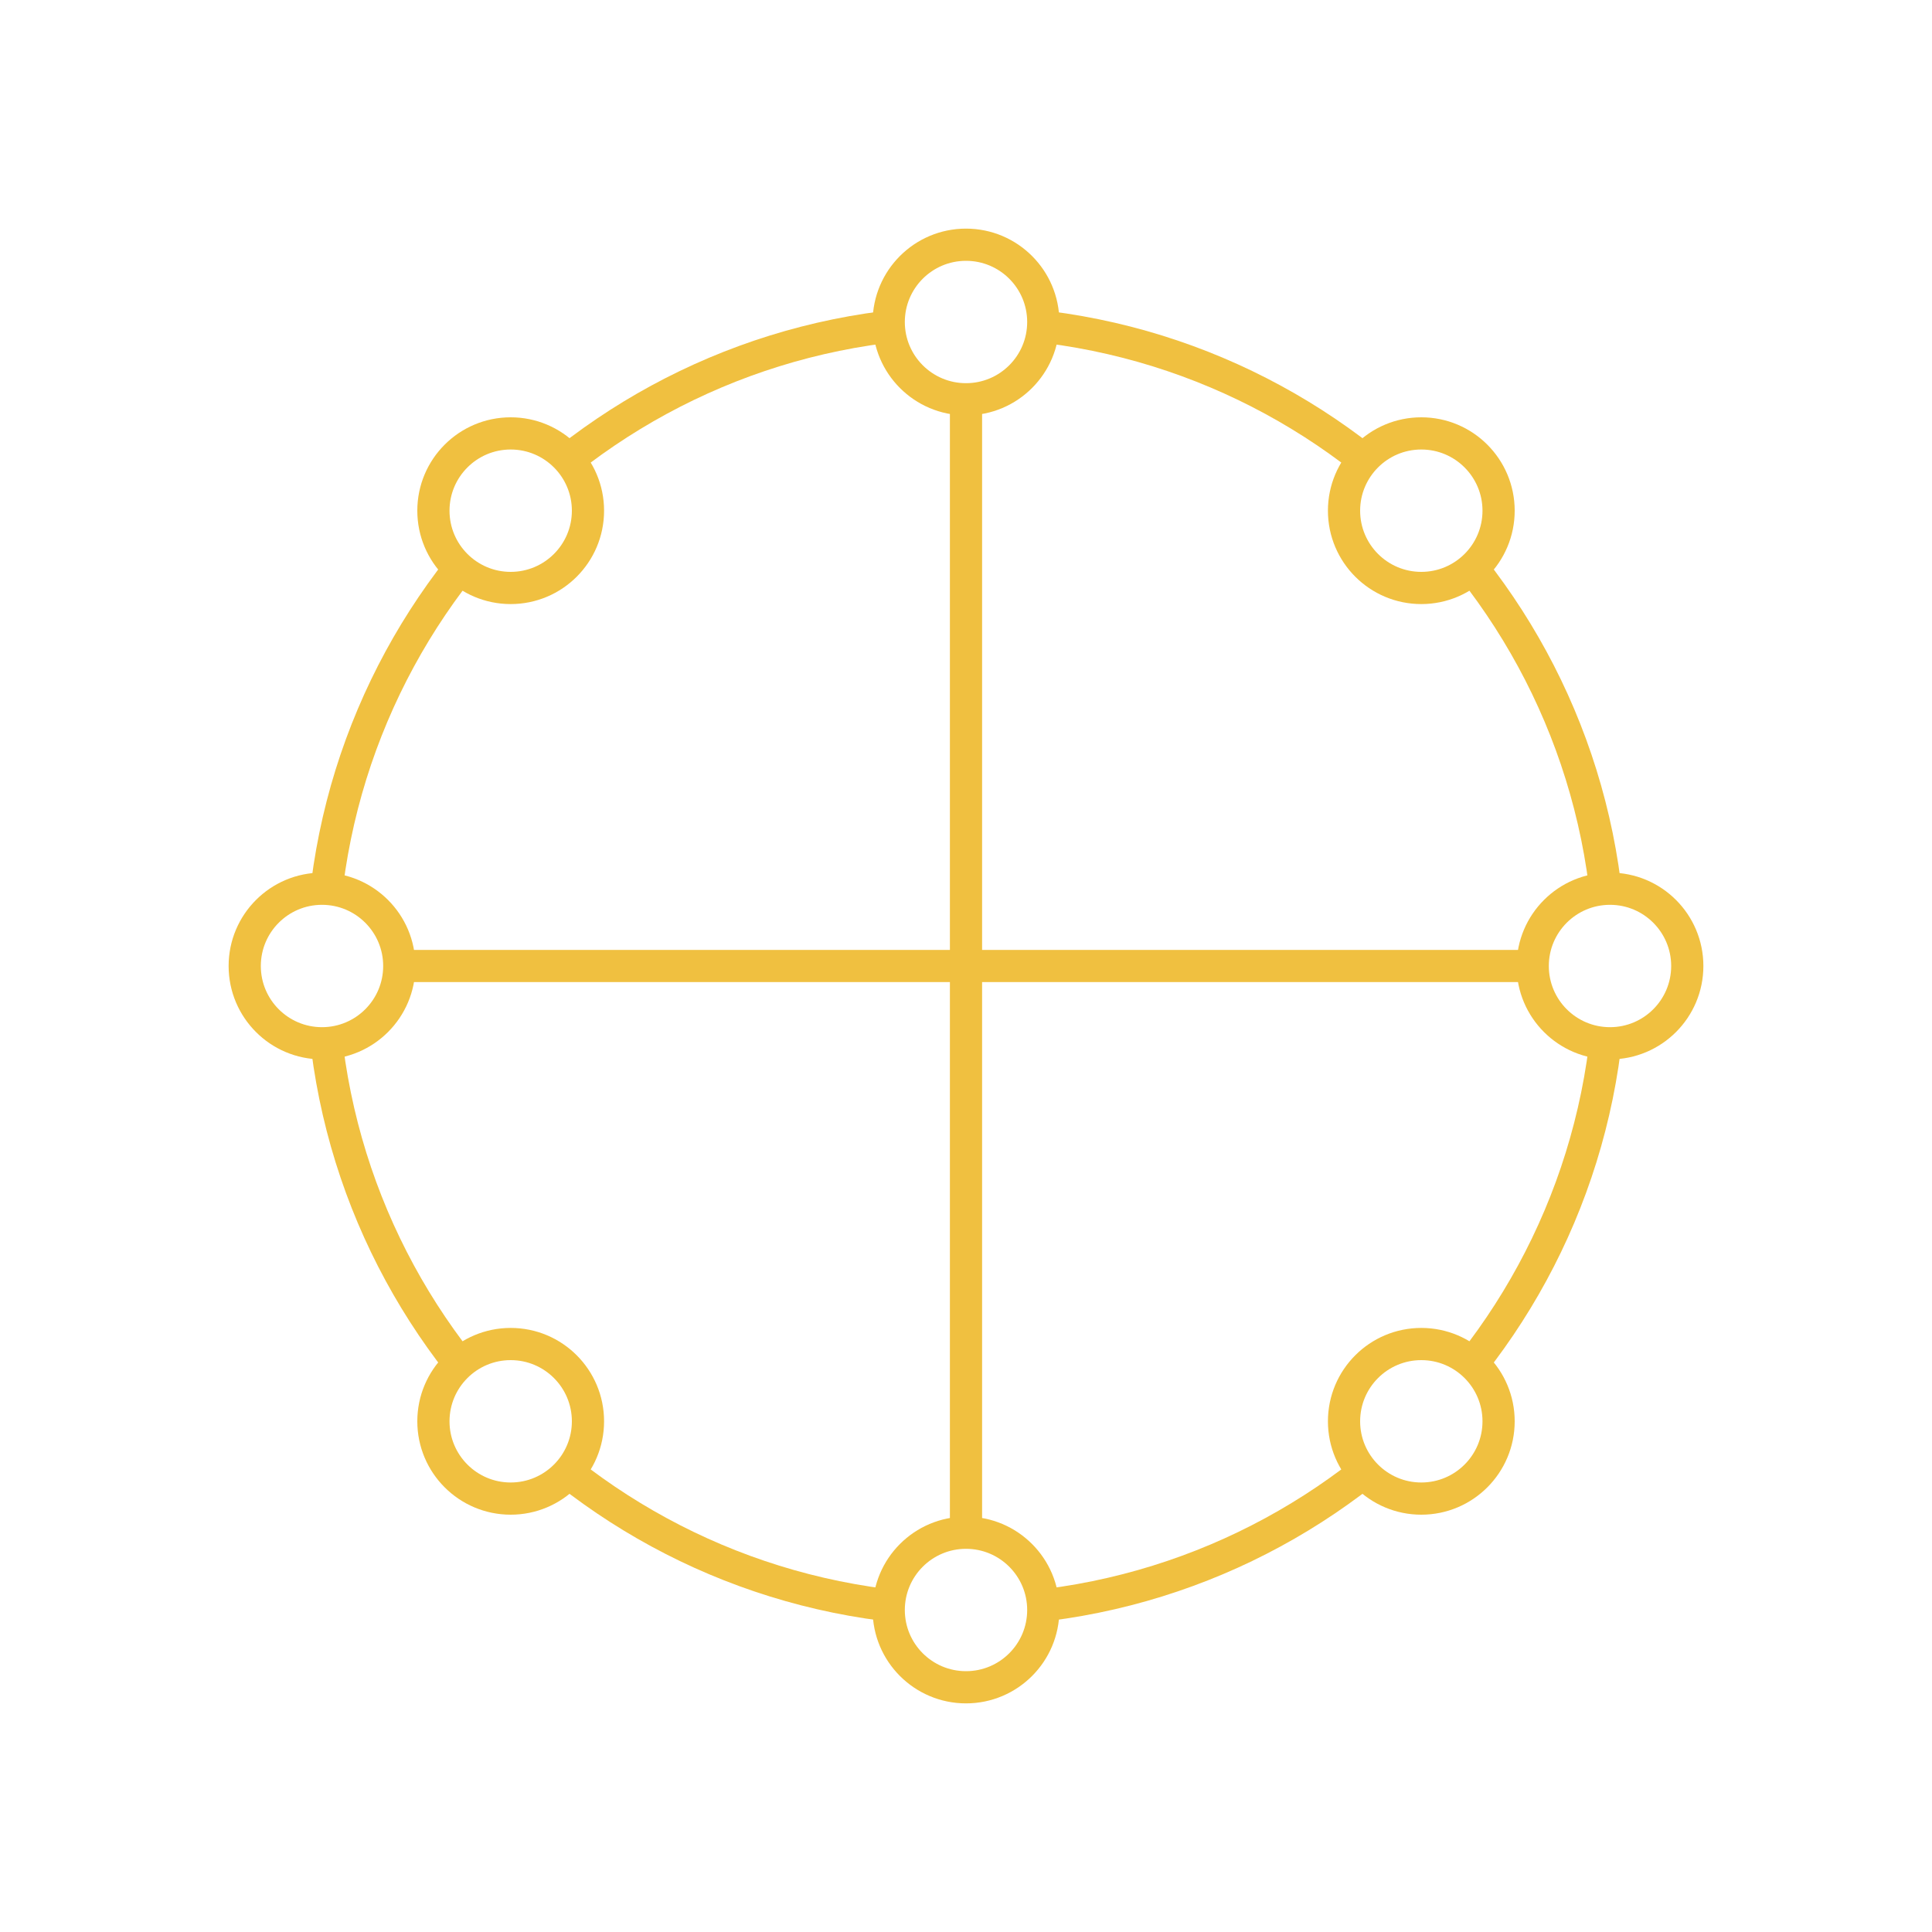
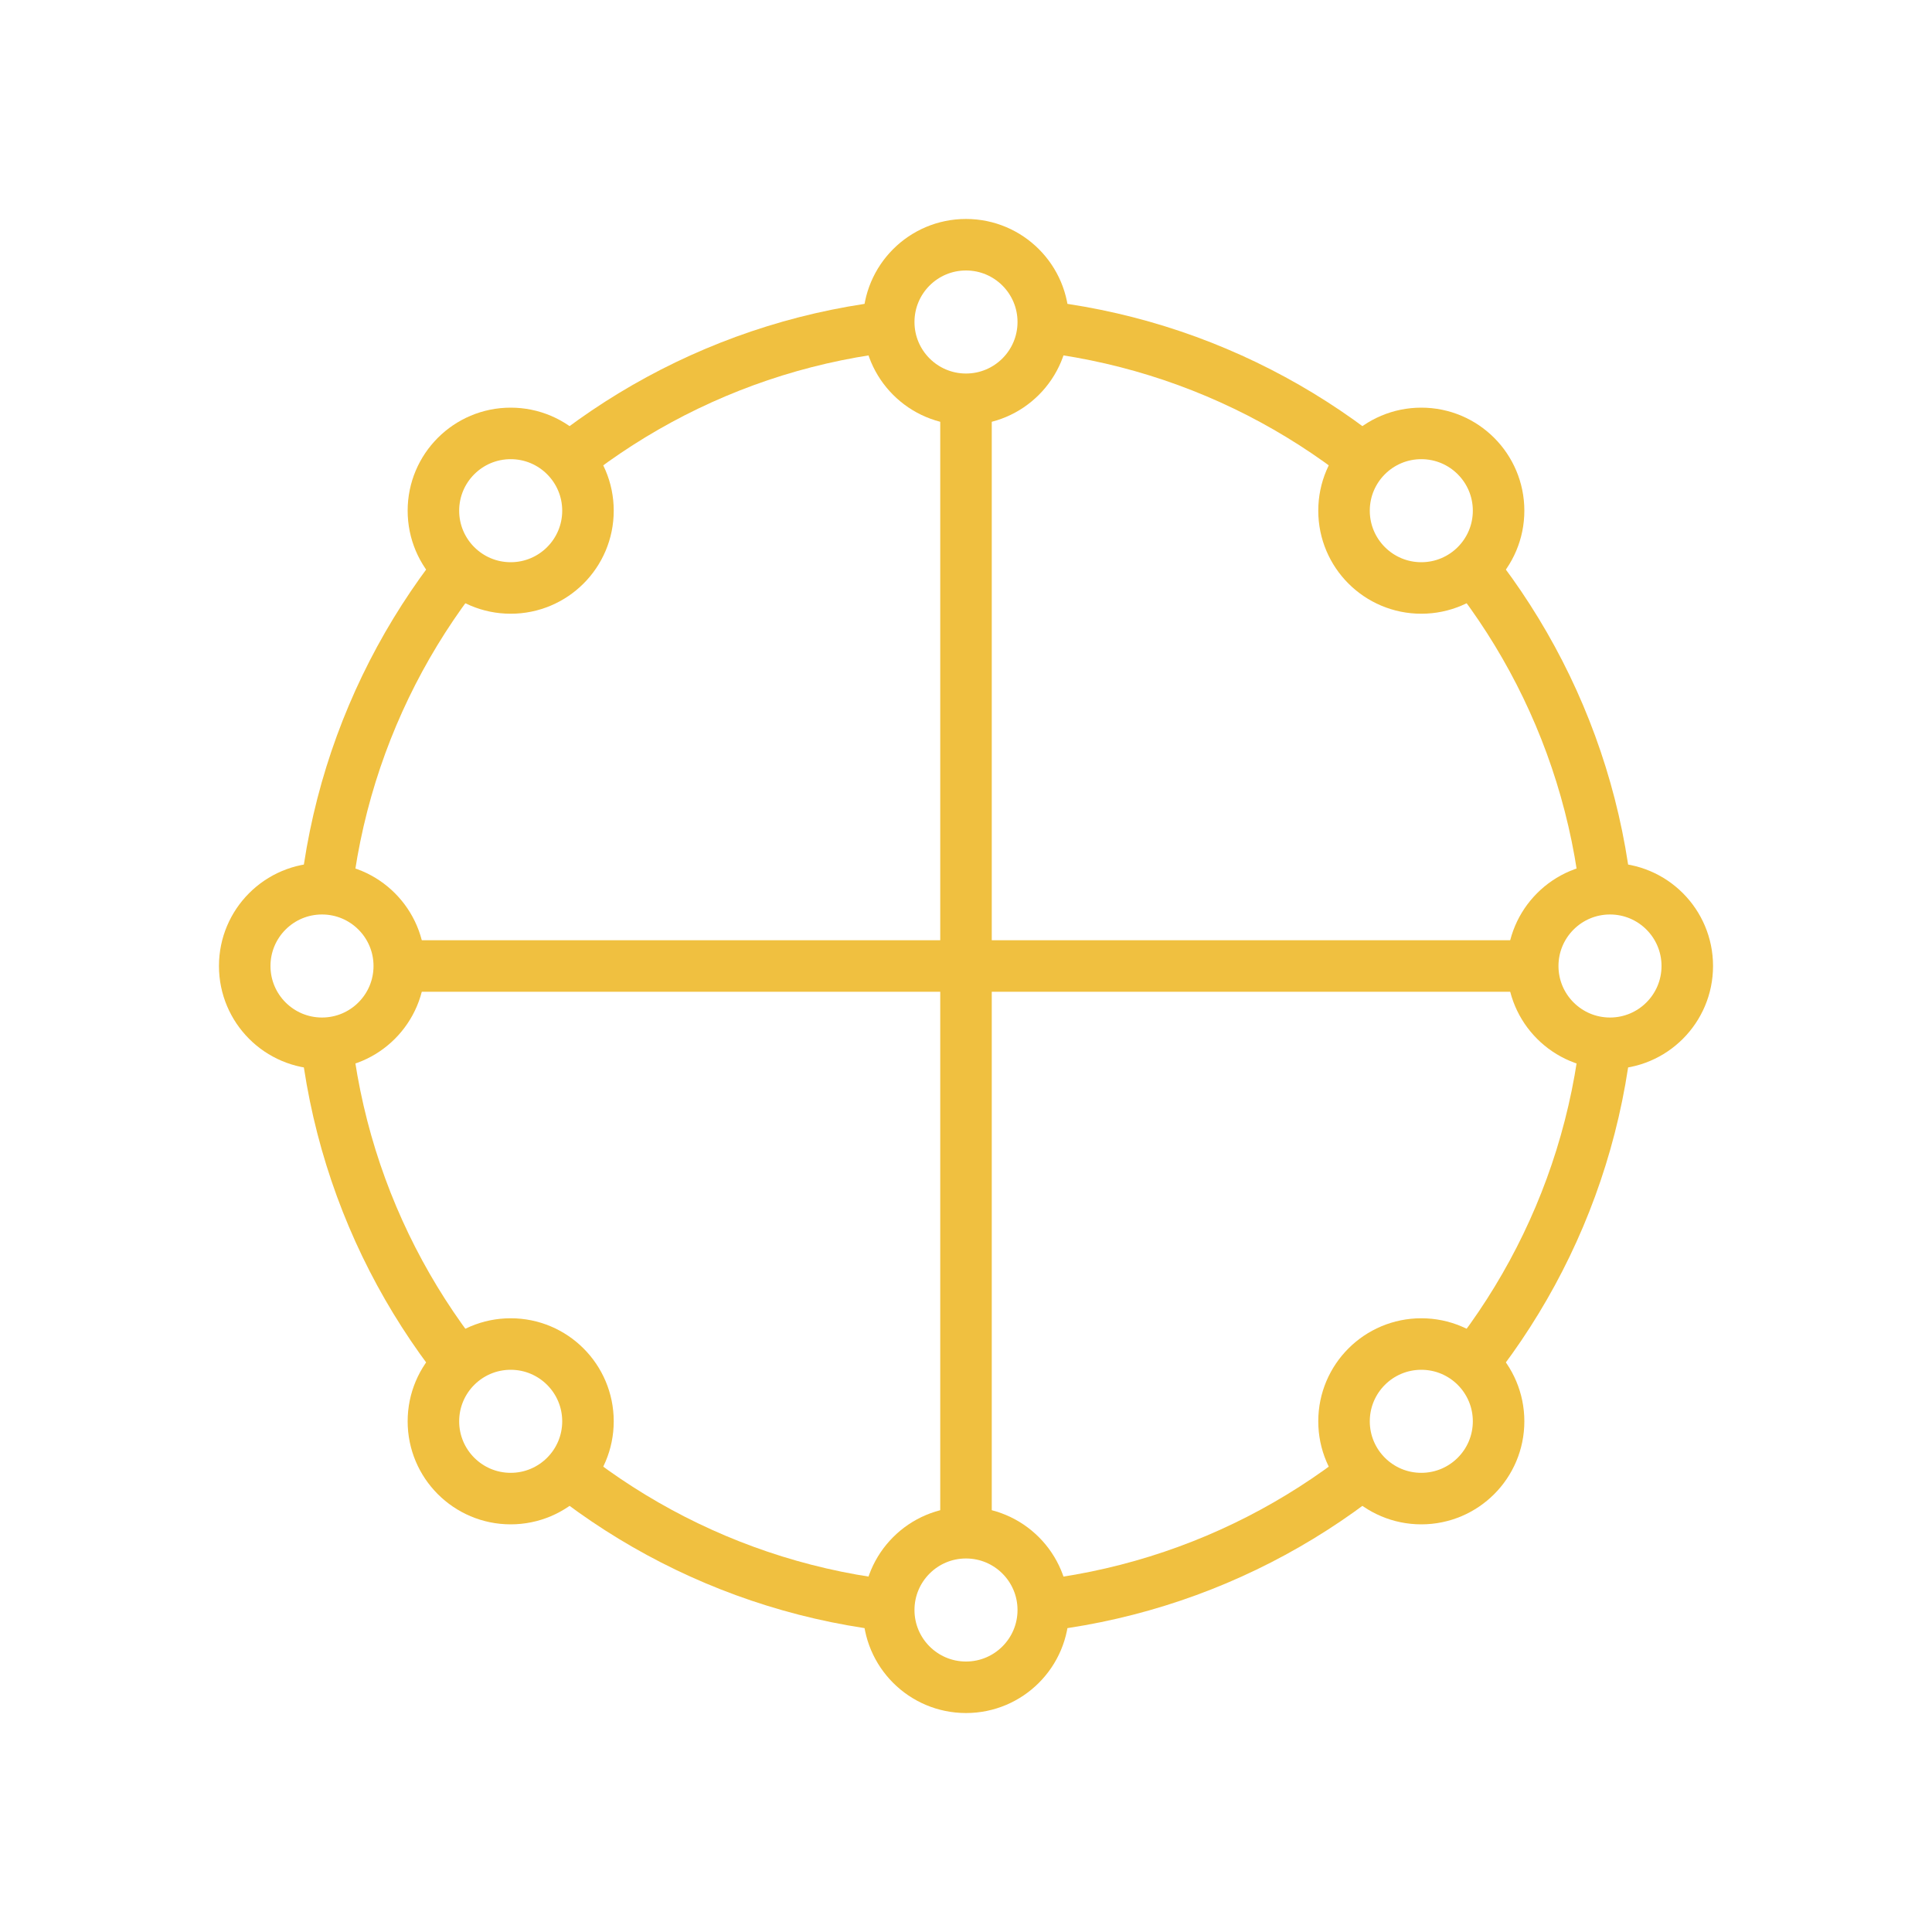
<svg xmlns="http://www.w3.org/2000/svg" width="300" height="300" viewBox="0 0 300 300">
  <rect width="300" height="300" fill="white" />
-   <g stroke="#f0c040" fill="#f0c040" stroke-width="5" stroke-linecap="round" stroke-linejoin="round">
+   <g stroke="#f0c040" fill="#f0c040" stroke-width="8" stroke-linecap="round" stroke-linejoin="round">
    <circle cx="150" cy="150" r="100" fill="white" />
    <line x1="150" y1="50" x2="150" y2="250" />
    <line x1="50" y1="150" x2="250" y2="150" />
    <circle cx="150" cy="50" r="12" fill="white" />
    <circle cx="220.7" cy="79.3" r="12" fill="white" />
    <circle cx="250" cy="150" r="12" fill="white" />
    <circle cx="220.7" cy="220.7" r="12" fill="white" />
    <circle cx="150" cy="250" r="12" fill="white" />
    <circle cx="79.3" cy="220.7" r="12" fill="white" />
    <circle cx="50" cy="150" r="12" fill="white" />
    <circle cx="79.3" cy="79.3" r="12" fill="white" />
  </g>
</svg>
